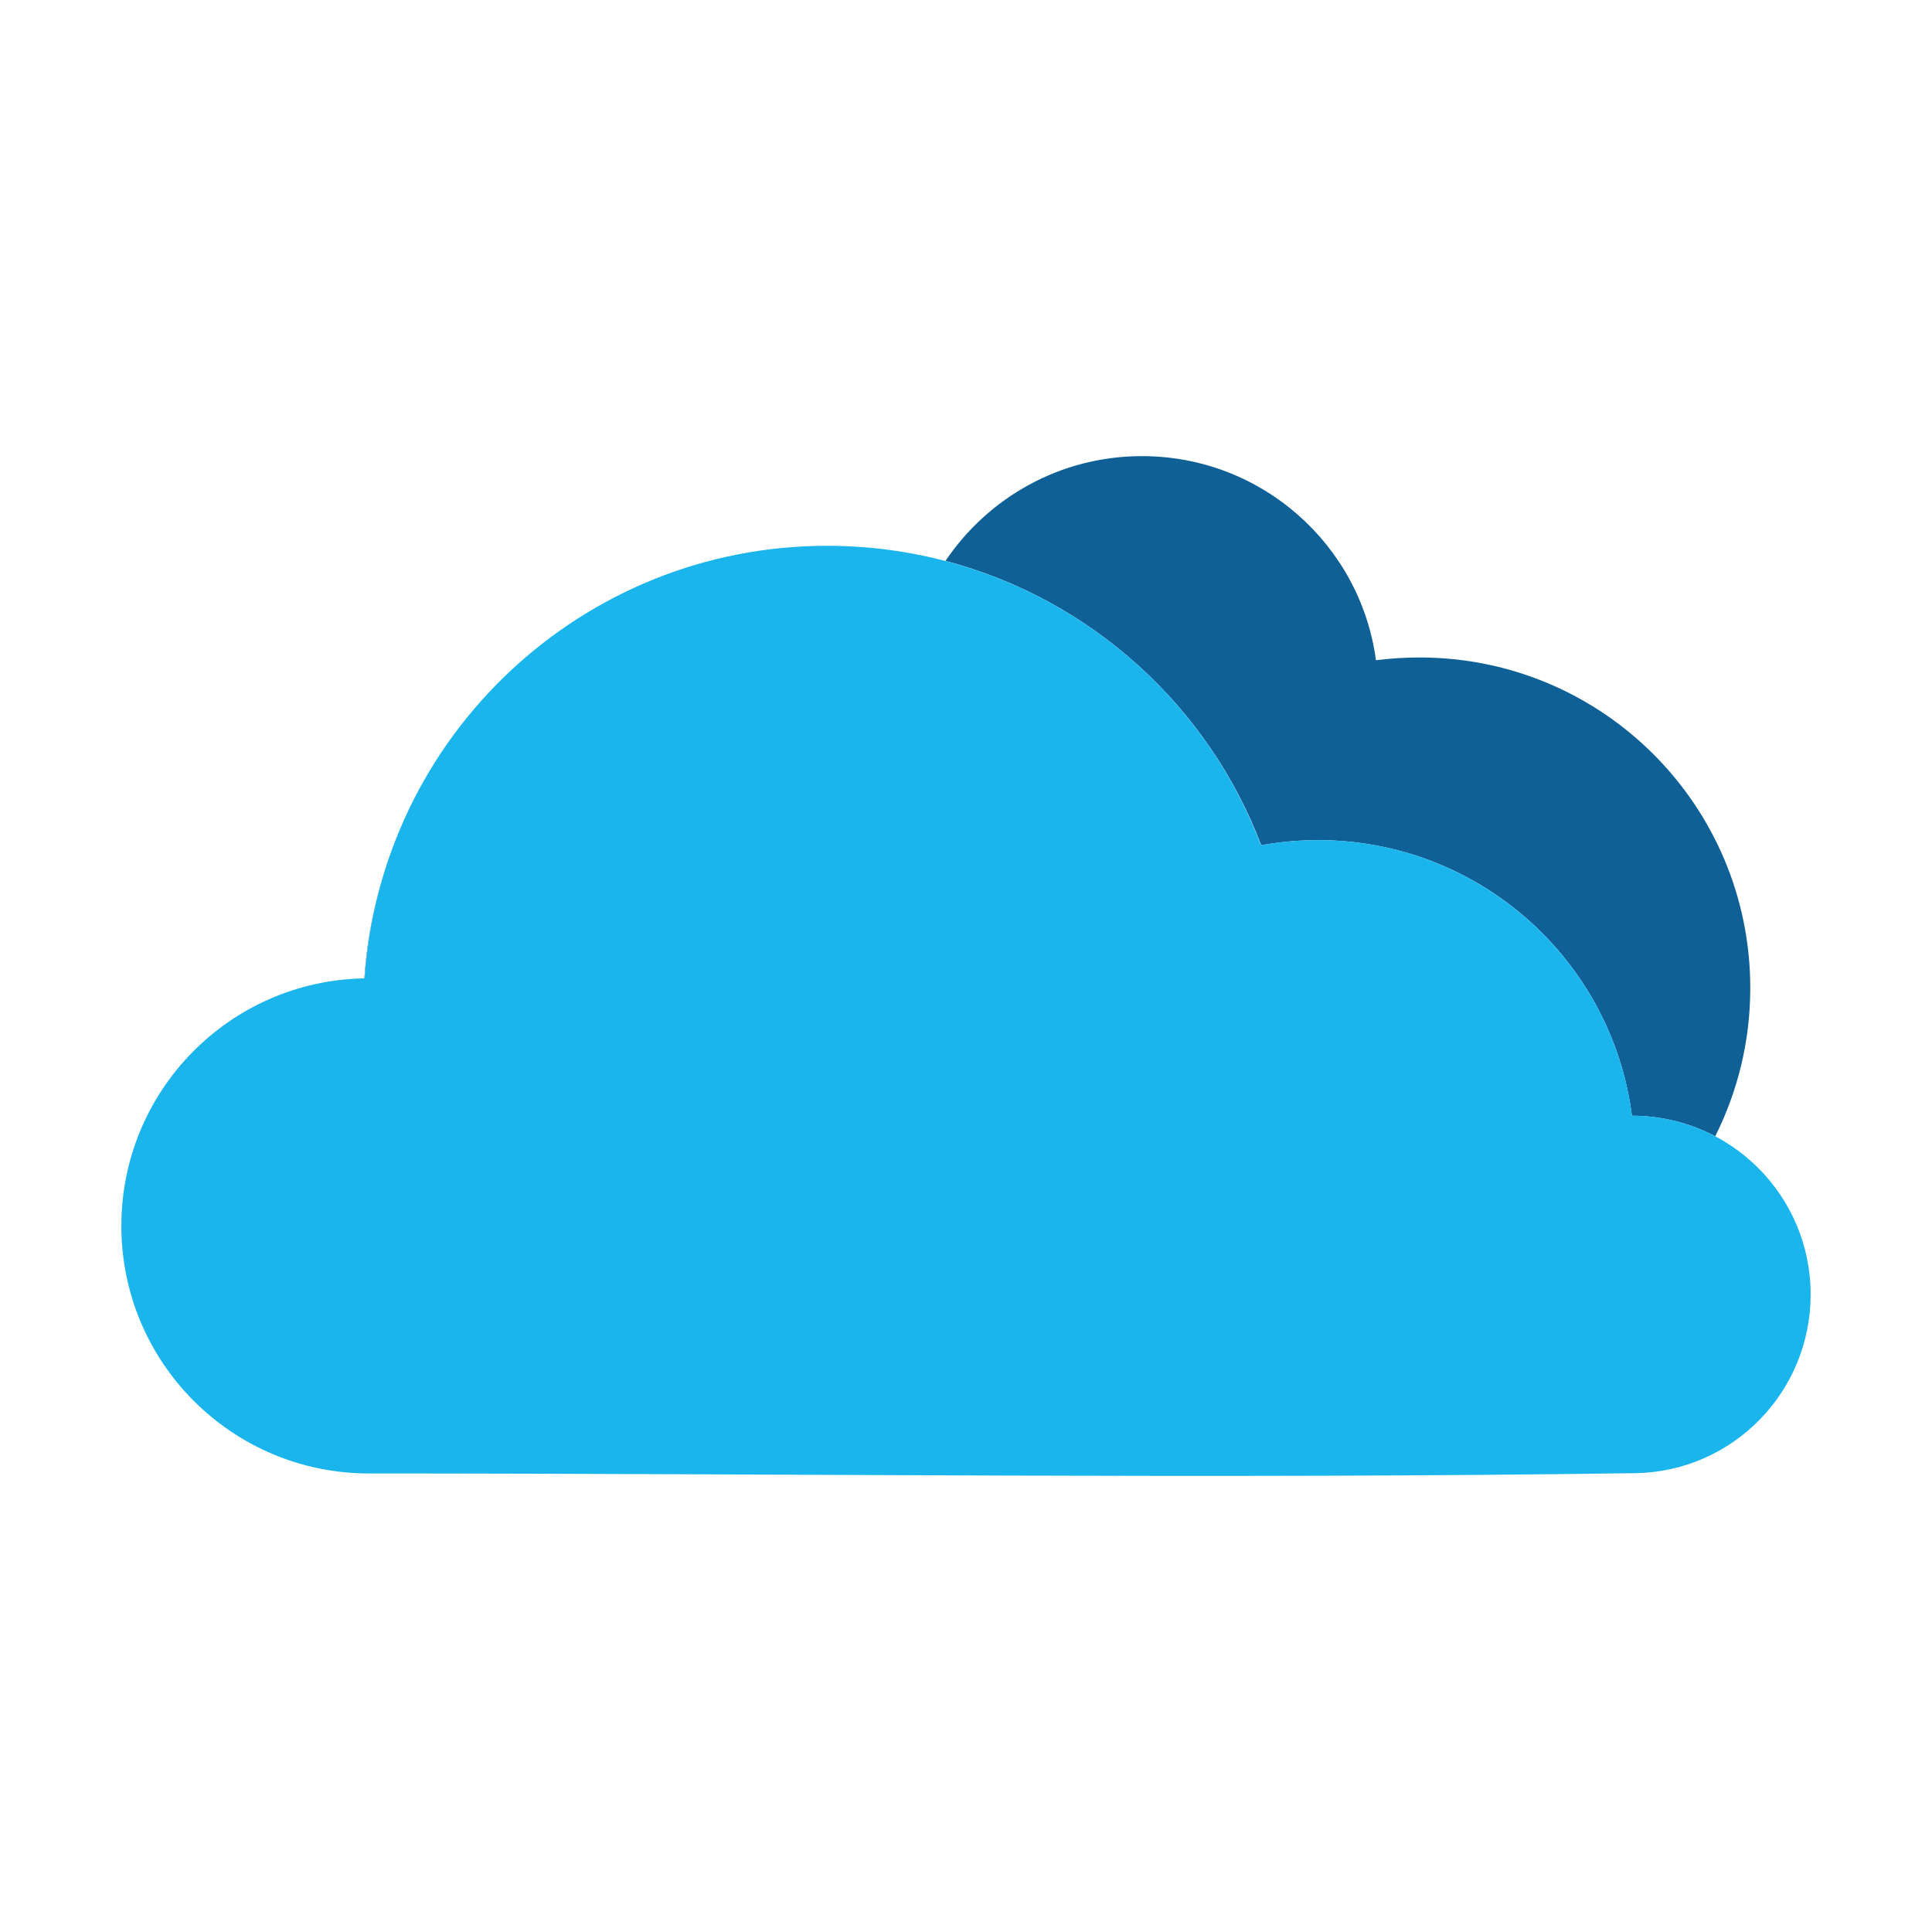
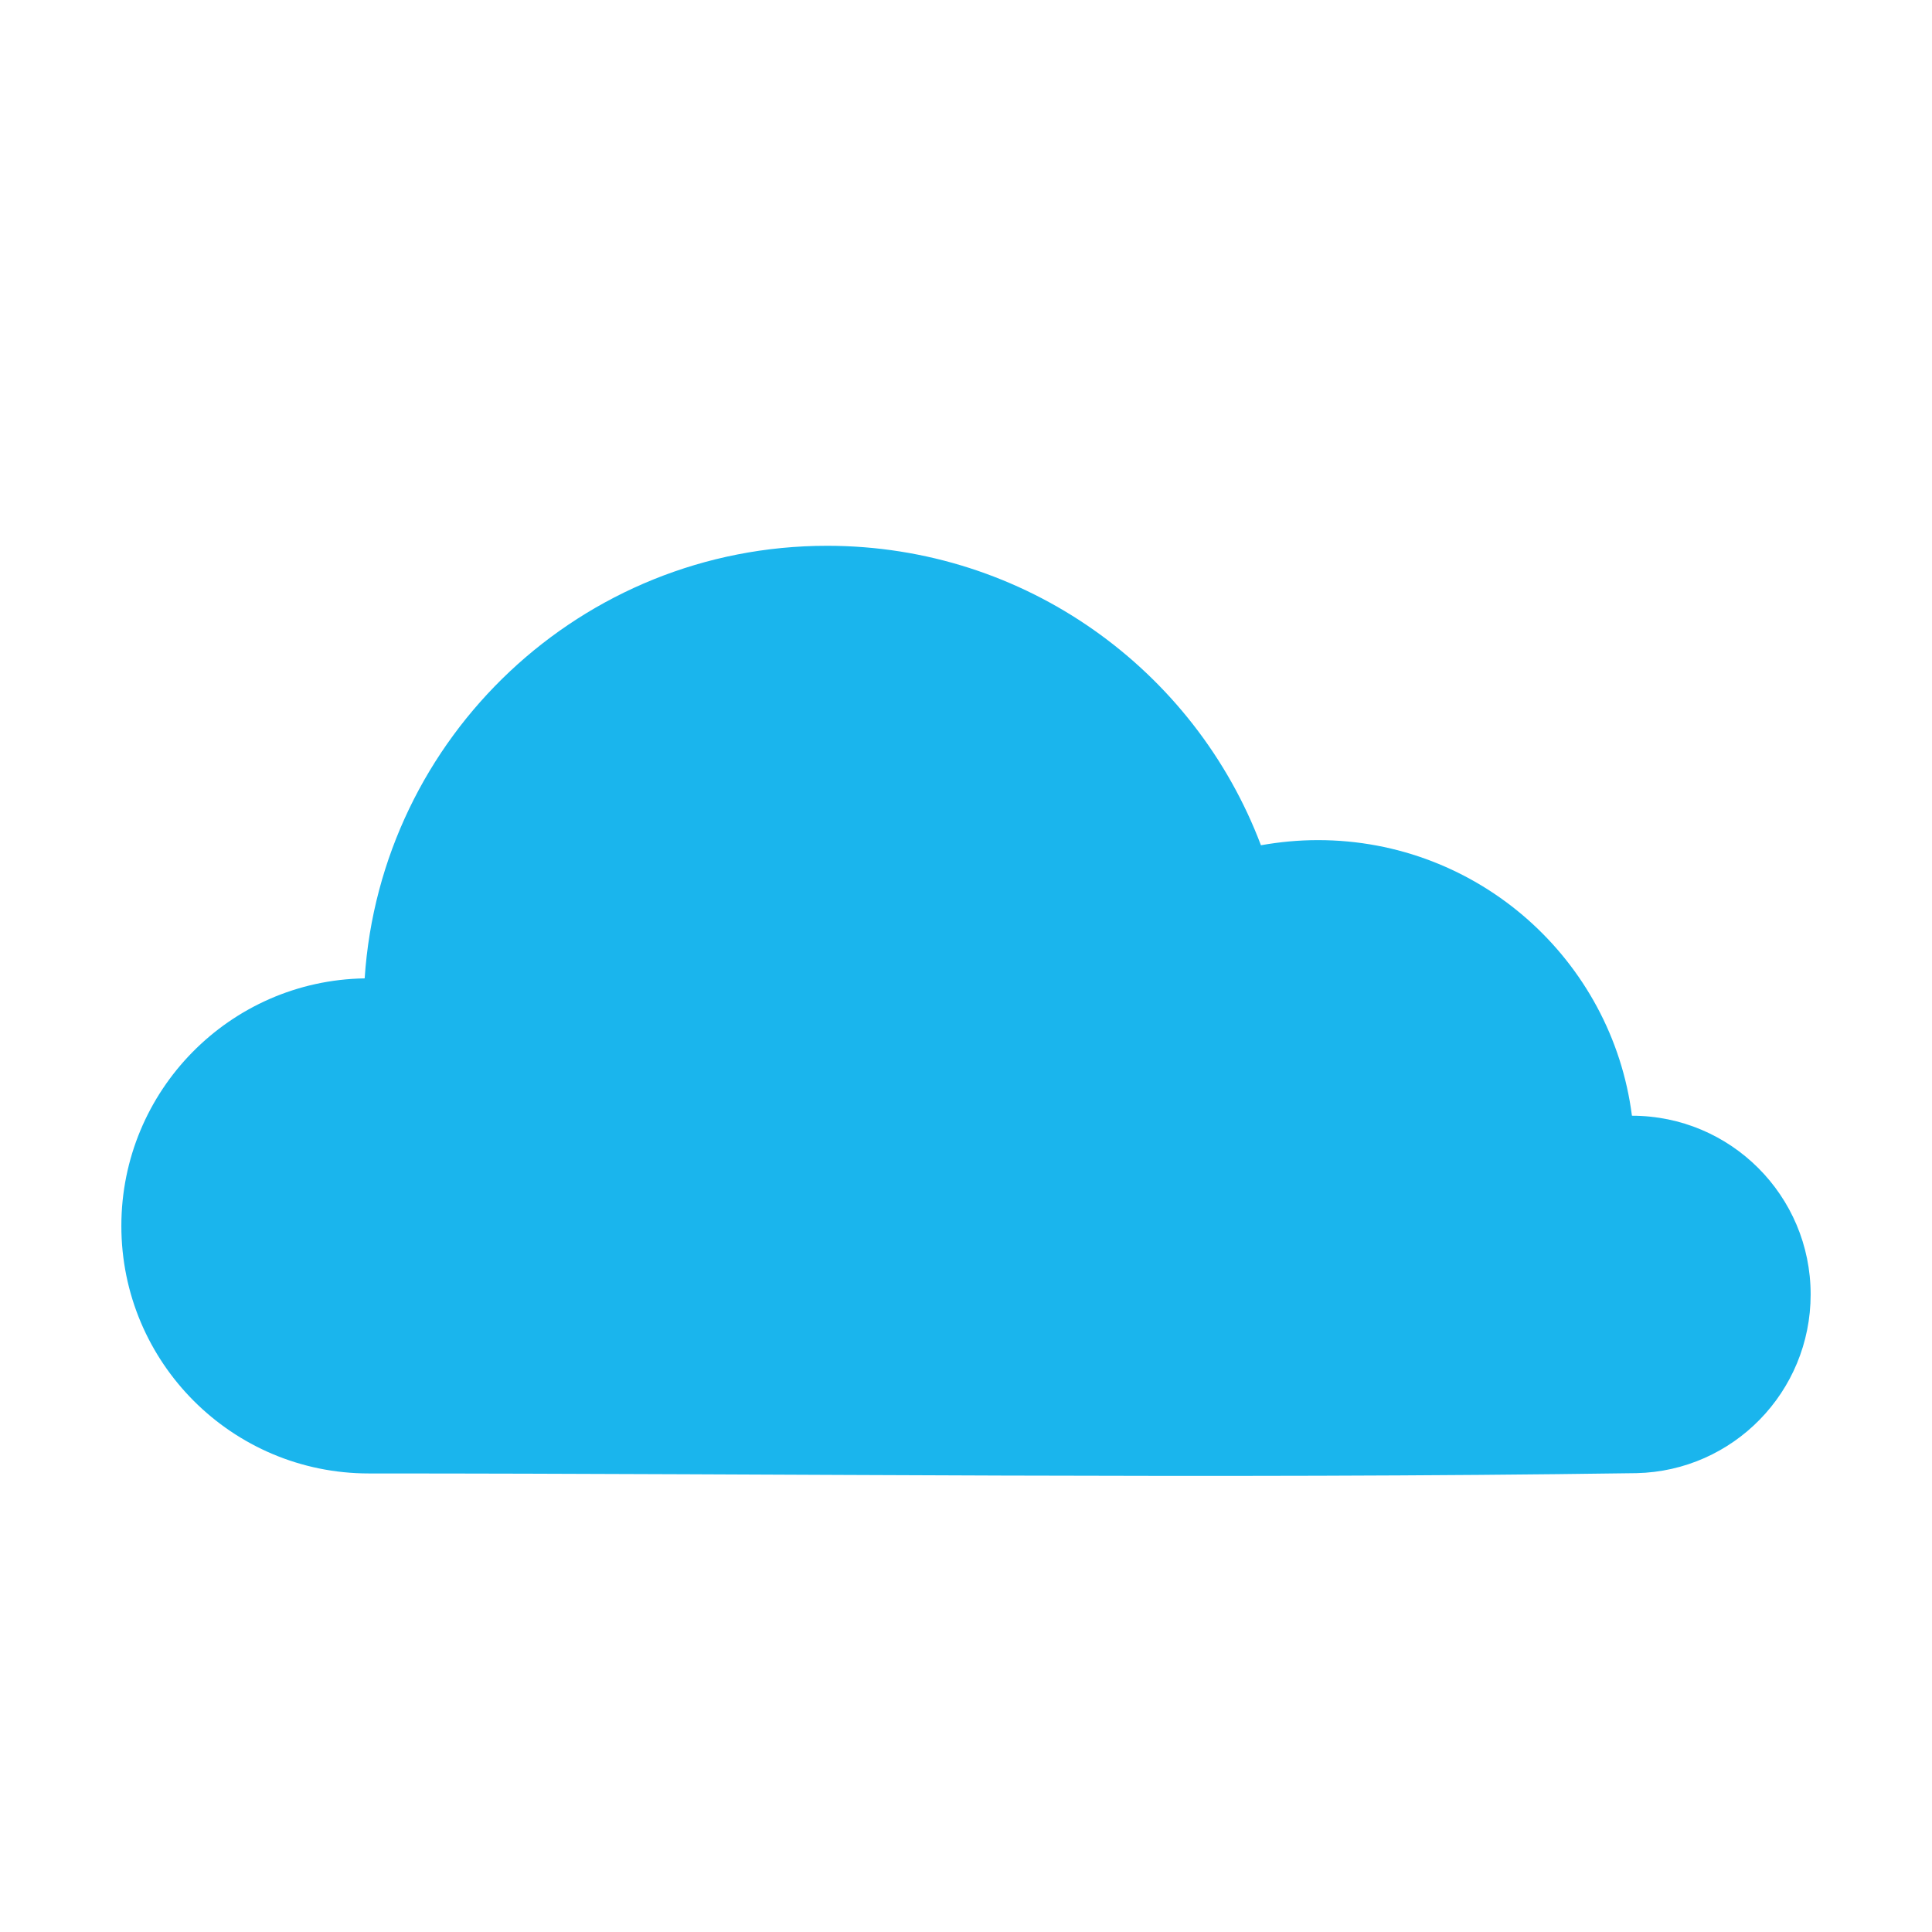
<svg xmlns="http://www.w3.org/2000/svg" height="64px" style="shape-rendering:geometricPrecision; text-rendering:geometricPrecision; image-rendering:optimizeQuality; fill-rule:evenodd; clip-rule:evenodd" version="1.1" viewBox="0 0 64 64" width="64px" xml:space="preserve">
  <defs>
    <style type="text/css">
   
    .fil0 {fill:#0E6096}
    .fil1 {fill:#1AB5ED}
   
  </style>
  </defs>
  <g id="Layer_x0020_1">
    <g id="_744314704">
-       <path class="fil0" d="M10.37 48.6c-0.2,-0.05 -0.4,-0.1 -0.59,-0.16 0.19,0.06 0.39,0.11 0.59,0.16zm-0.97 -0.29c-0.38,-0.14 -0.74,-0.3 -1.09,-0.49 0.35,0.19 0.71,0.35 1.09,0.49zm-1.09 -0.49c-1.39,-0.76 -2.54,-1.91 -3.3,-3.3 0.76,1.39 1.91,2.54 3.3,3.3zm-3.3 -3.3c-0.19,-0.35 -0.35,-0.72 -0.49,-1.09 0.14,0.37 0.3,0.74 0.49,1.09zm-0.62 -1.48c-0.06,-0.19 -0.11,-0.38 -0.16,-0.58 0.05,0.2 0.1,0.39 0.16,0.58zm7.68 -10.63c0.1,-1.5 0.42,-2.94 0.91,-4.28 -0.49,1.34 -0.8,2.78 -0.9,4.28l-0.01 0zm19.25 -13.83c1.41,-2.09 3.79,-3.47 6.51,-3.47 3.96,0 7.24,2.94 7.75,6.76 0.48,-0.06 0.96,-0.09 1.45,-0.09 6.05,0 10.95,4.9 10.95,10.95 0,1.77 -0.42,3.43 -1.16,4.91 -0.82,-0.43 -1.76,-0.68 -2.76,-0.68 -0.66,-5.15 -5.06,-9.13 -10.4,-9.13 -0.64,0 -1.27,0.06 -1.88,0.17 -1.75,-4.61 -5.64,-8.15 -10.46,-9.42z" />
      <path class="fil1" d="M12.22 48.81c-4.53,0 -8.2,-3.67 -8.2,-8.2 0,-4.48 3.59,-8.13 8.06,-8.2 0.53,-8.01 7.19,-14.33 15.32,-14.33 6.57,0 12.18,4.12 14.37,9.92 0.62,-0.11 1.25,-0.17 1.89,-0.17 5.33,0 9.74,3.98 10.4,9.13 3.27,0 5.92,2.65 5.92,5.92 0,3.23 -2.57,5.85 -5.77,5.92 -14,0.2 -27.99,0.01 -41.99,0.01z" />
    </g>
  </g>
</svg>
